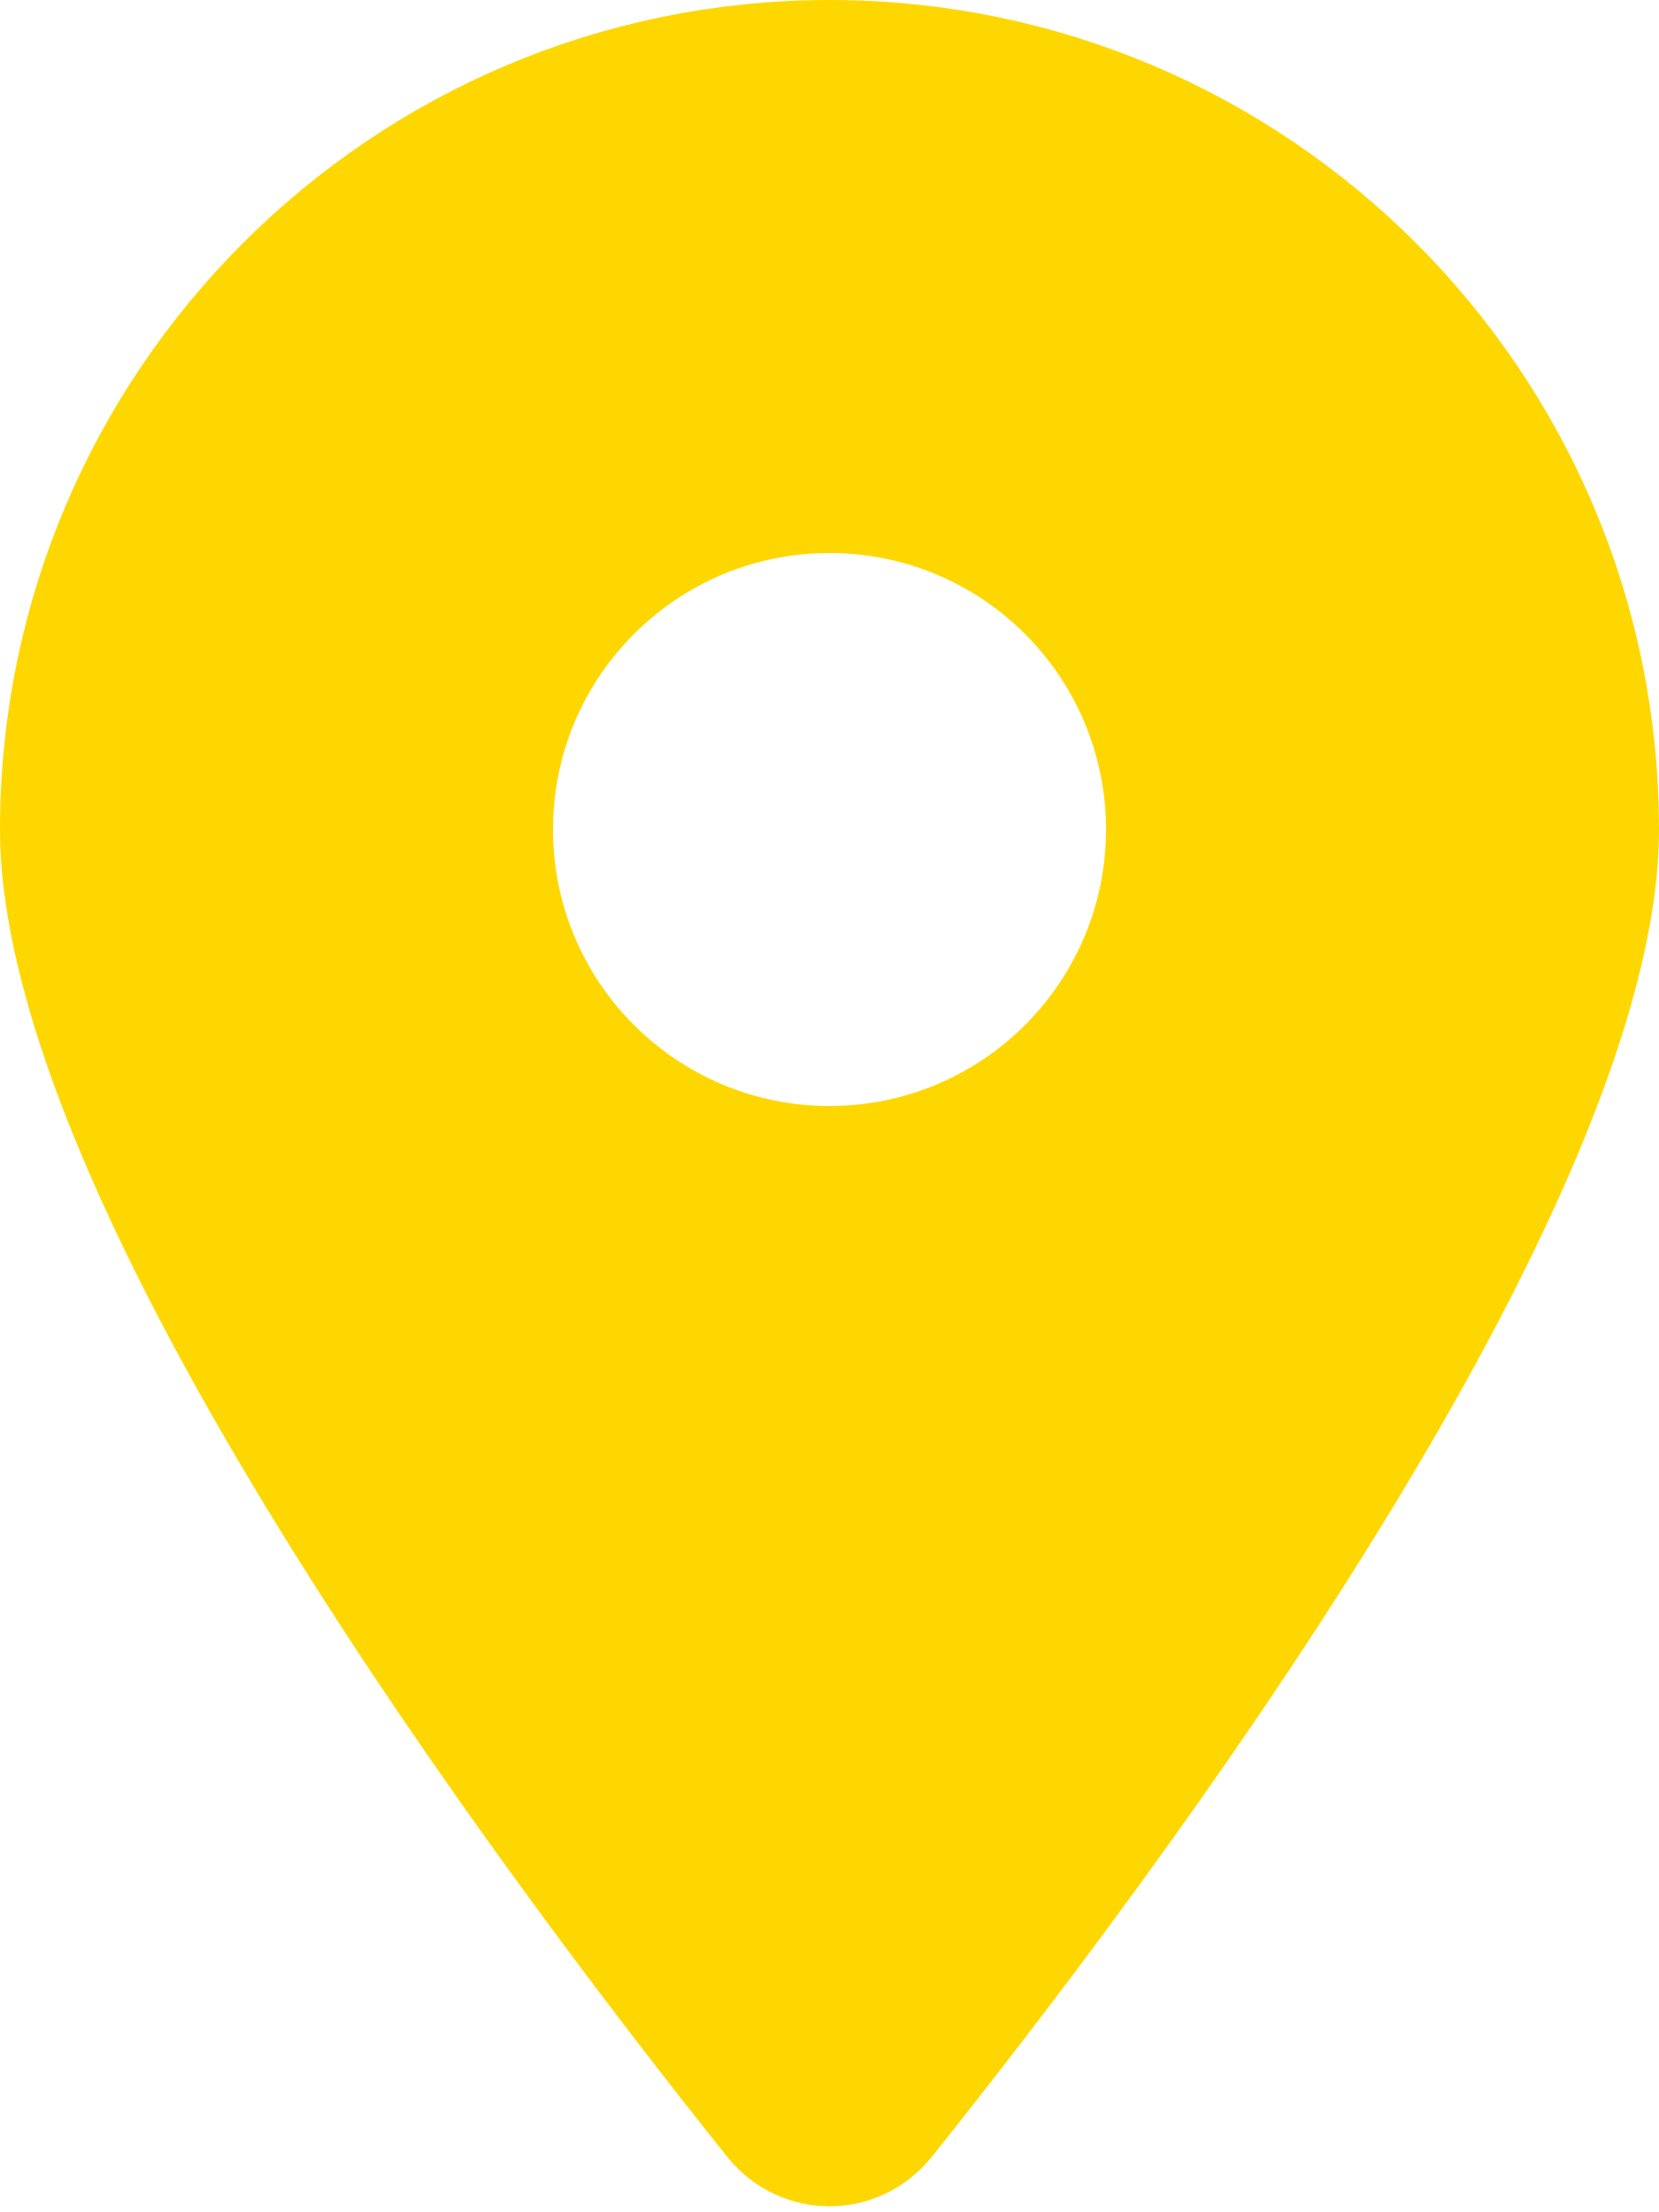
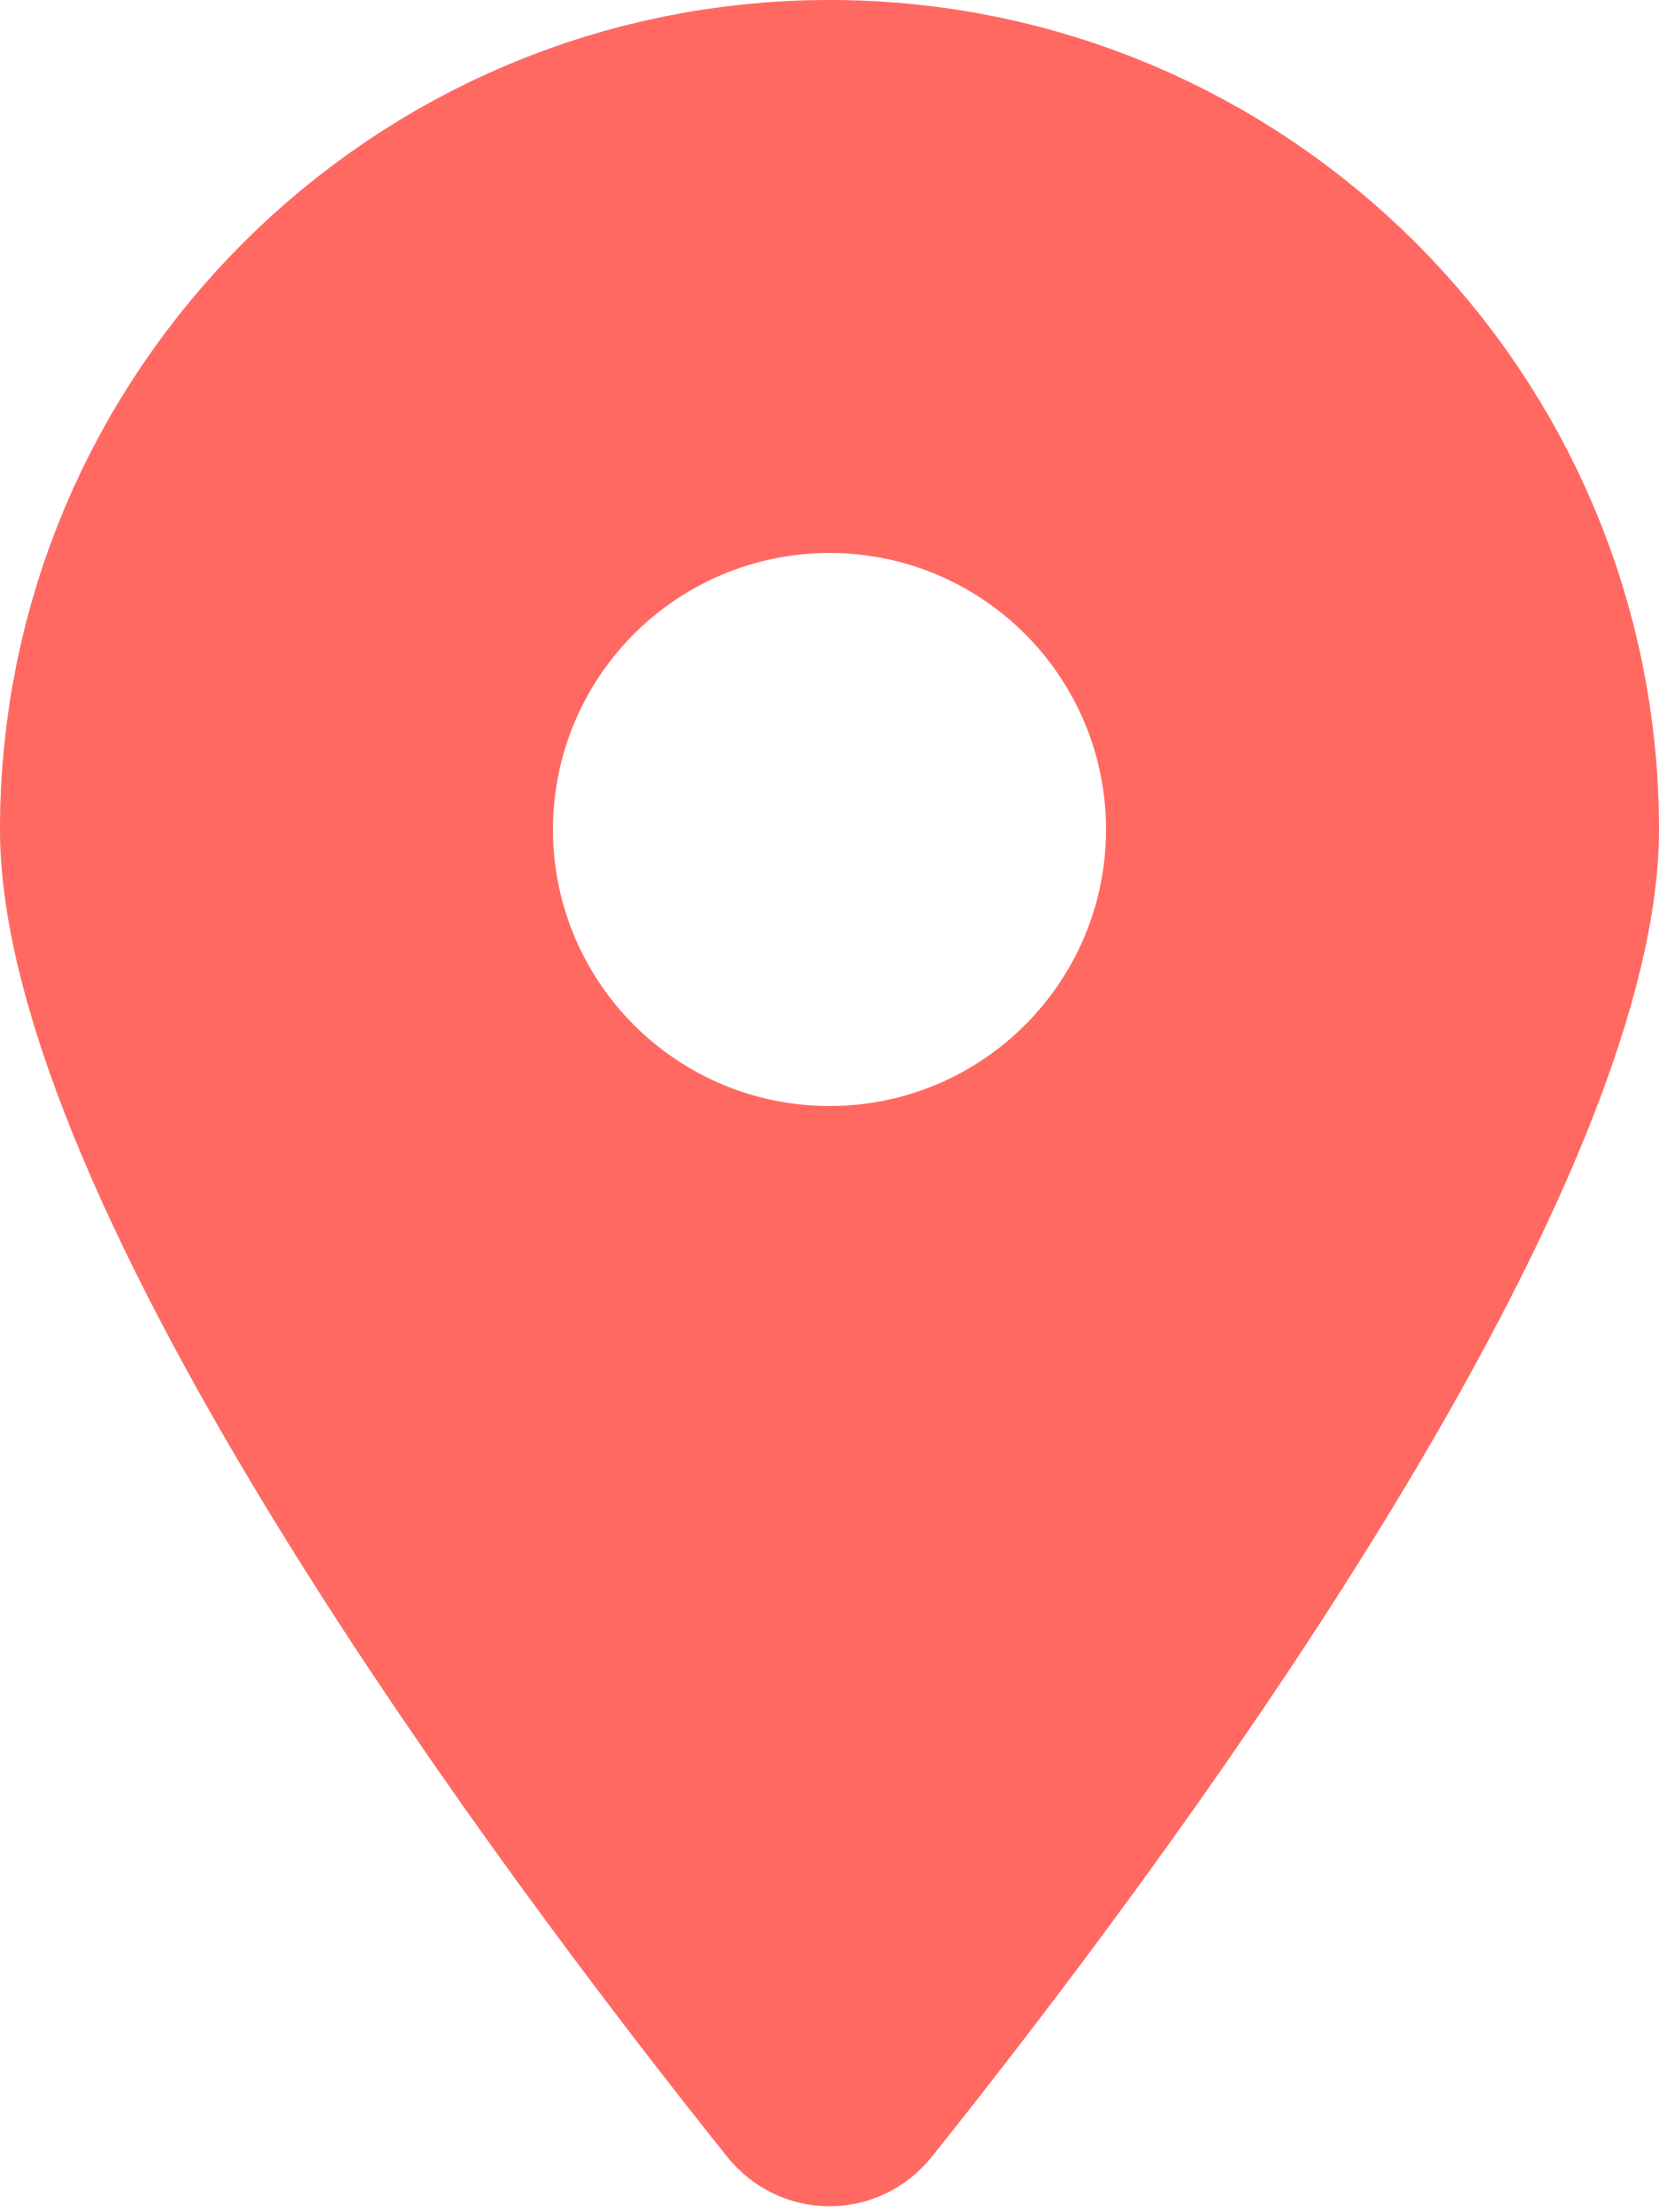
- <svg xmlns="http://www.w3.org/2000/svg" viewBox="0 0 384 512" fill="#FFD700">
+ <svg xmlns="http://www.w3.org/2000/svg" viewBox="0 0 384 512" fill="#ff6961">
  <path d="M215.7 499.2C267 435 384 279.4 384 192C384 86 298 0 192 0S0 86 0 192c0 87.4 117 243 168.3 307.2c12.3 15.3 35.1 15.3 47.4 0zM192 128a64 64 0 1 1 0 128 64 64 0 1 1 0-128z" />
</svg>
